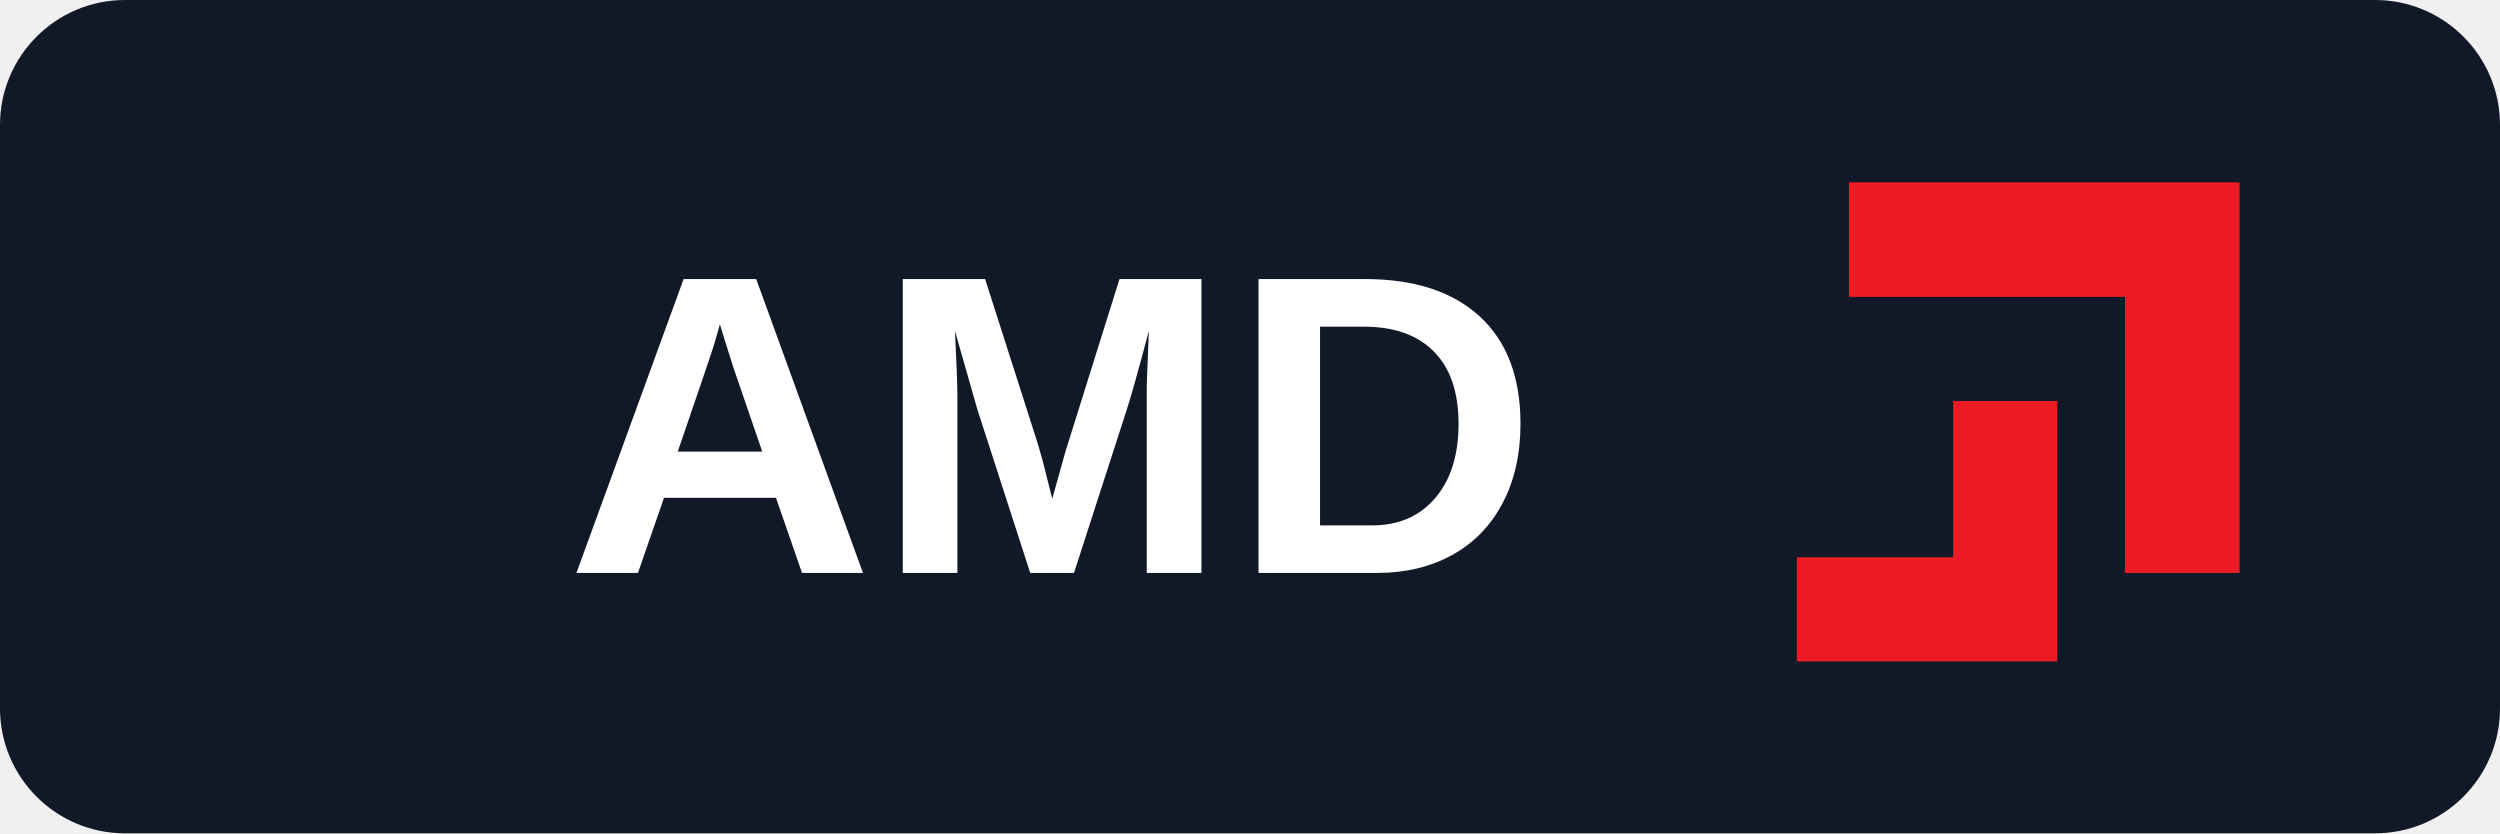
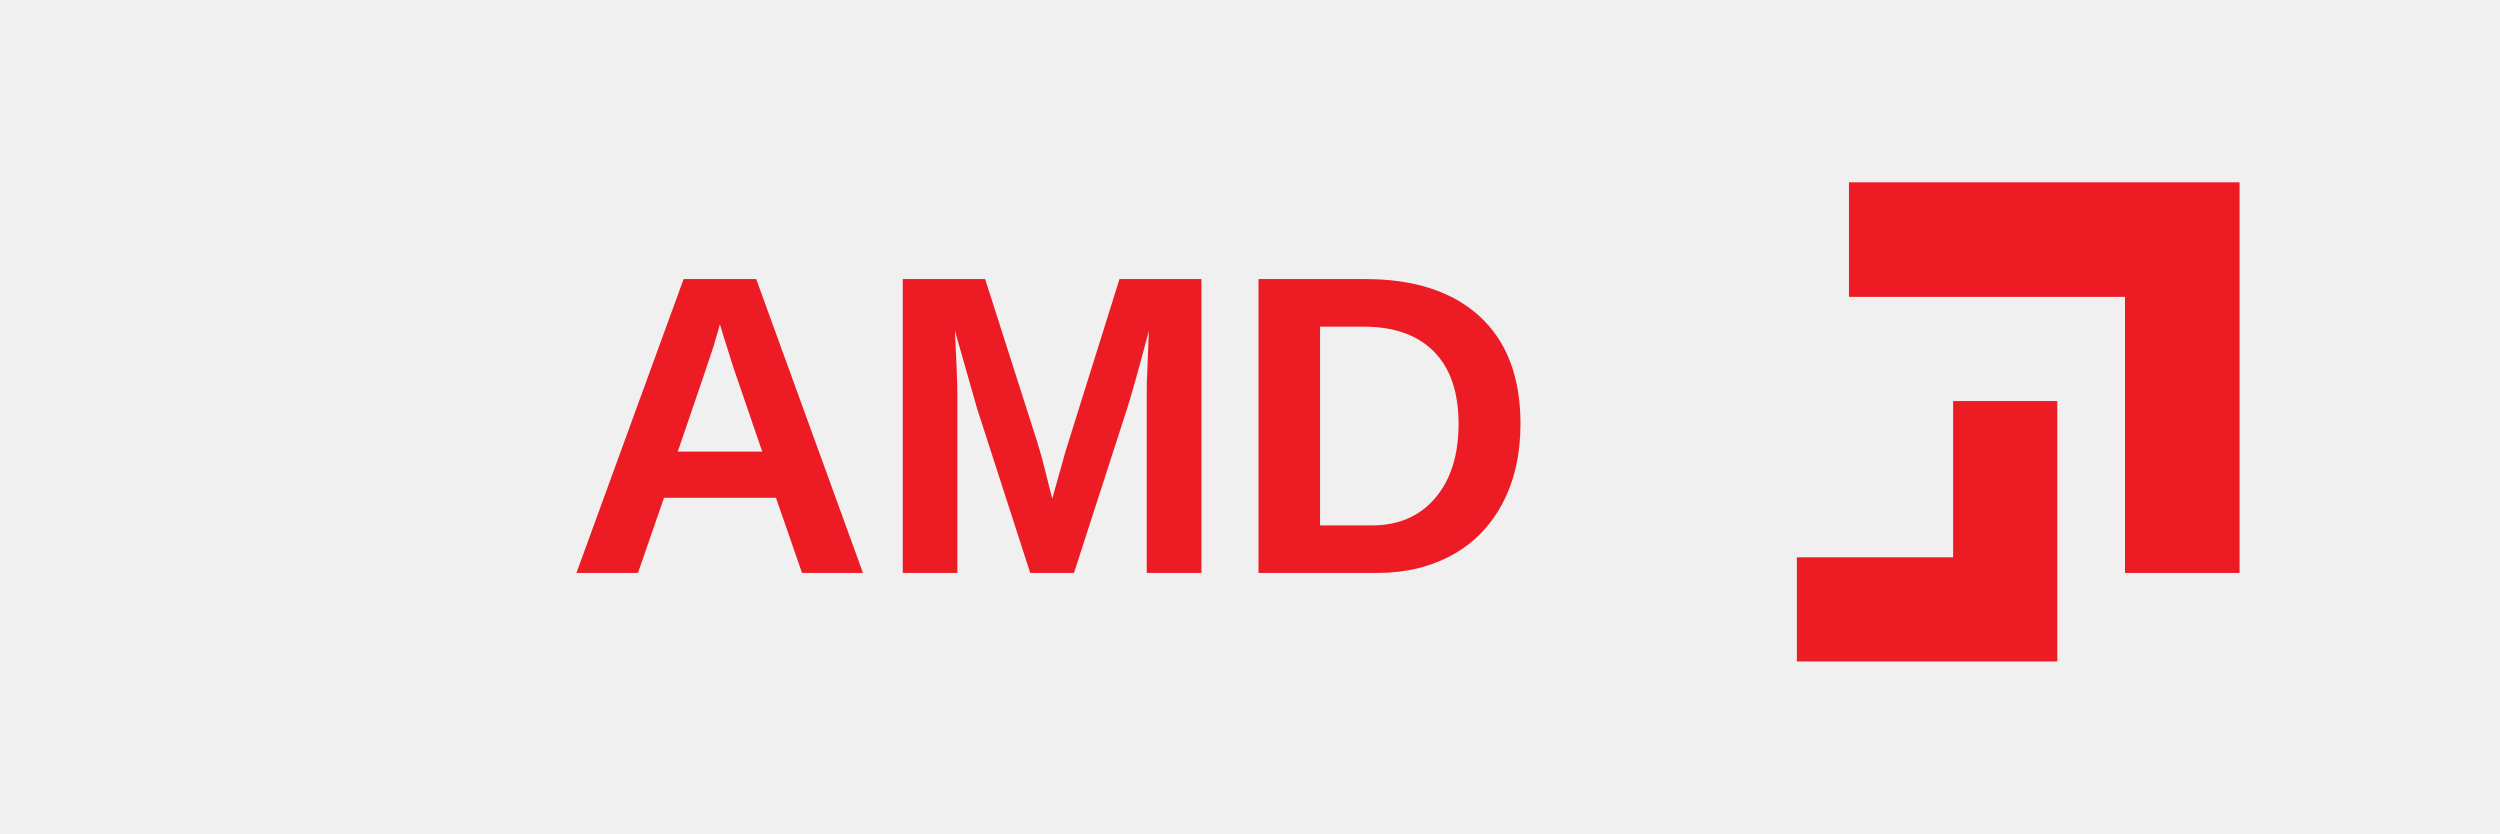
- <svg xmlns="http://www.w3.org/2000/svg" viewBox="0 0 480 160">
-   <rect width="480" height="160" rx="24" fill="#111827" />
-   <path d="M355 35h75v75h-22V57h-53V35Zm20 42h20v50h-50v-20h30V77Z" fill="#ed1c24" />
-   <text x="202" y="110" text-anchor="middle" font-family="Arial,sans-serif" font-size="82" font-weight="800" fill="#fff">AMD</text>
+ <svg xmlns="http://www.w3.org/2000/svg" viewBox="0 0 480 160" fill="none">
+   <path d="M355 35h75v75h-22V57h-53V35Zm20 42h20v50h-50v-20h30V77Z" fill="#ED1C24" />
+   <text x="202" y="110" text-anchor="middle" font-family="Arial, Helvetica, sans-serif" font-size="82" font-weight="800" fill="#ED1C24">AMD</text>
</svg>
